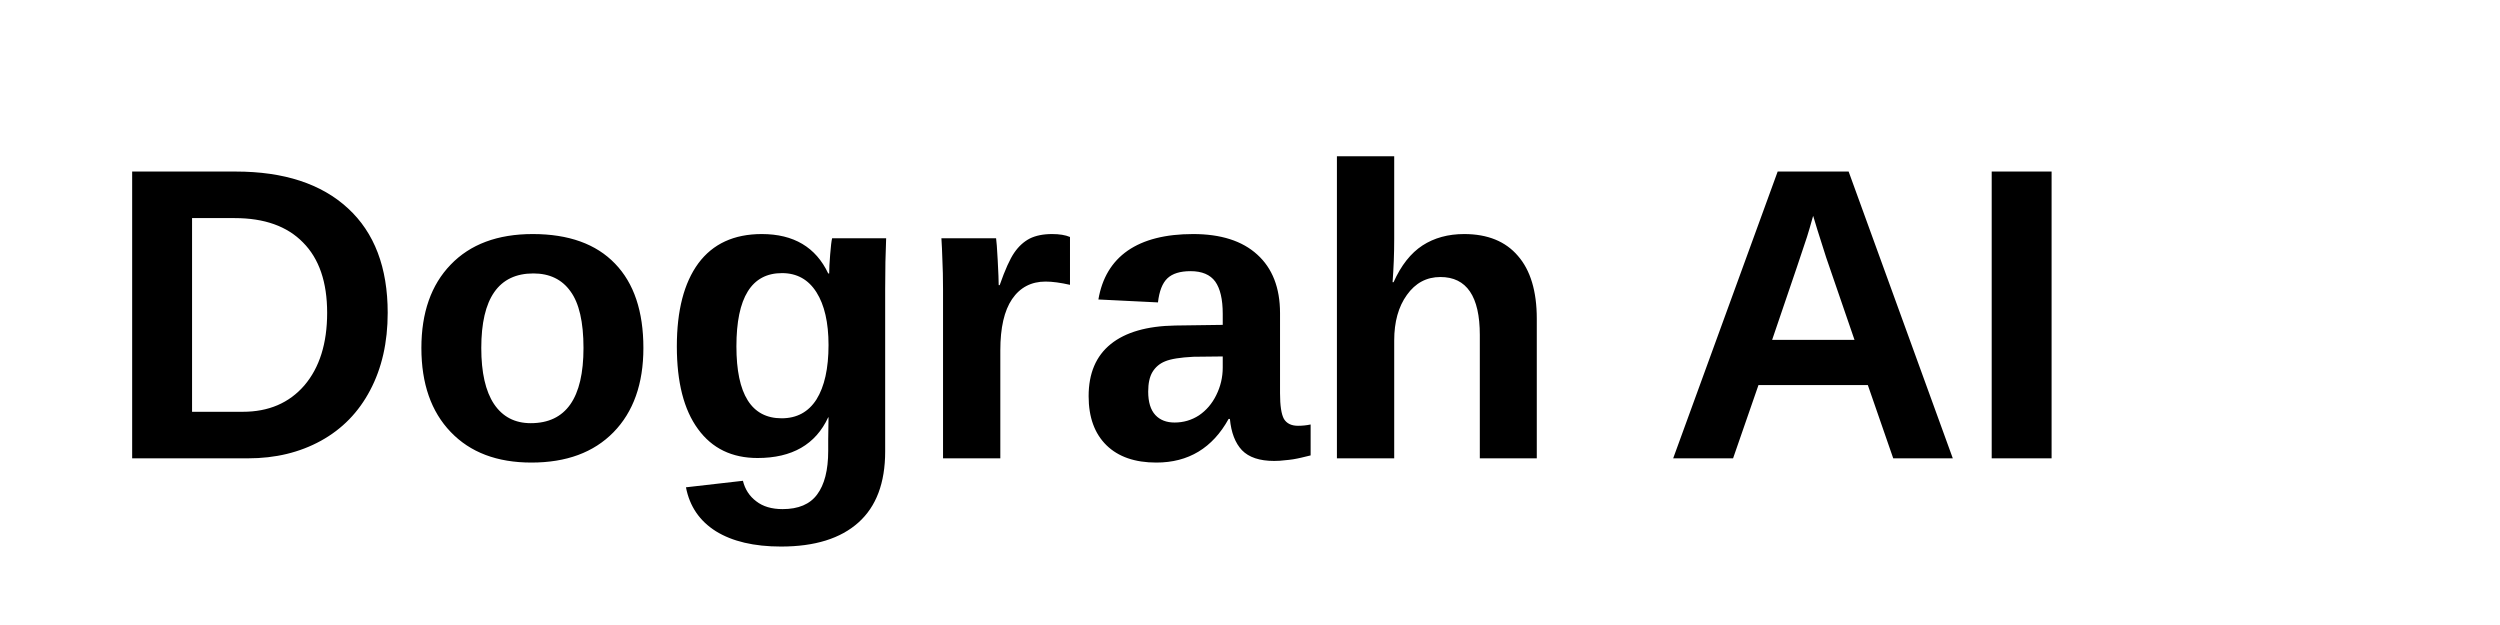
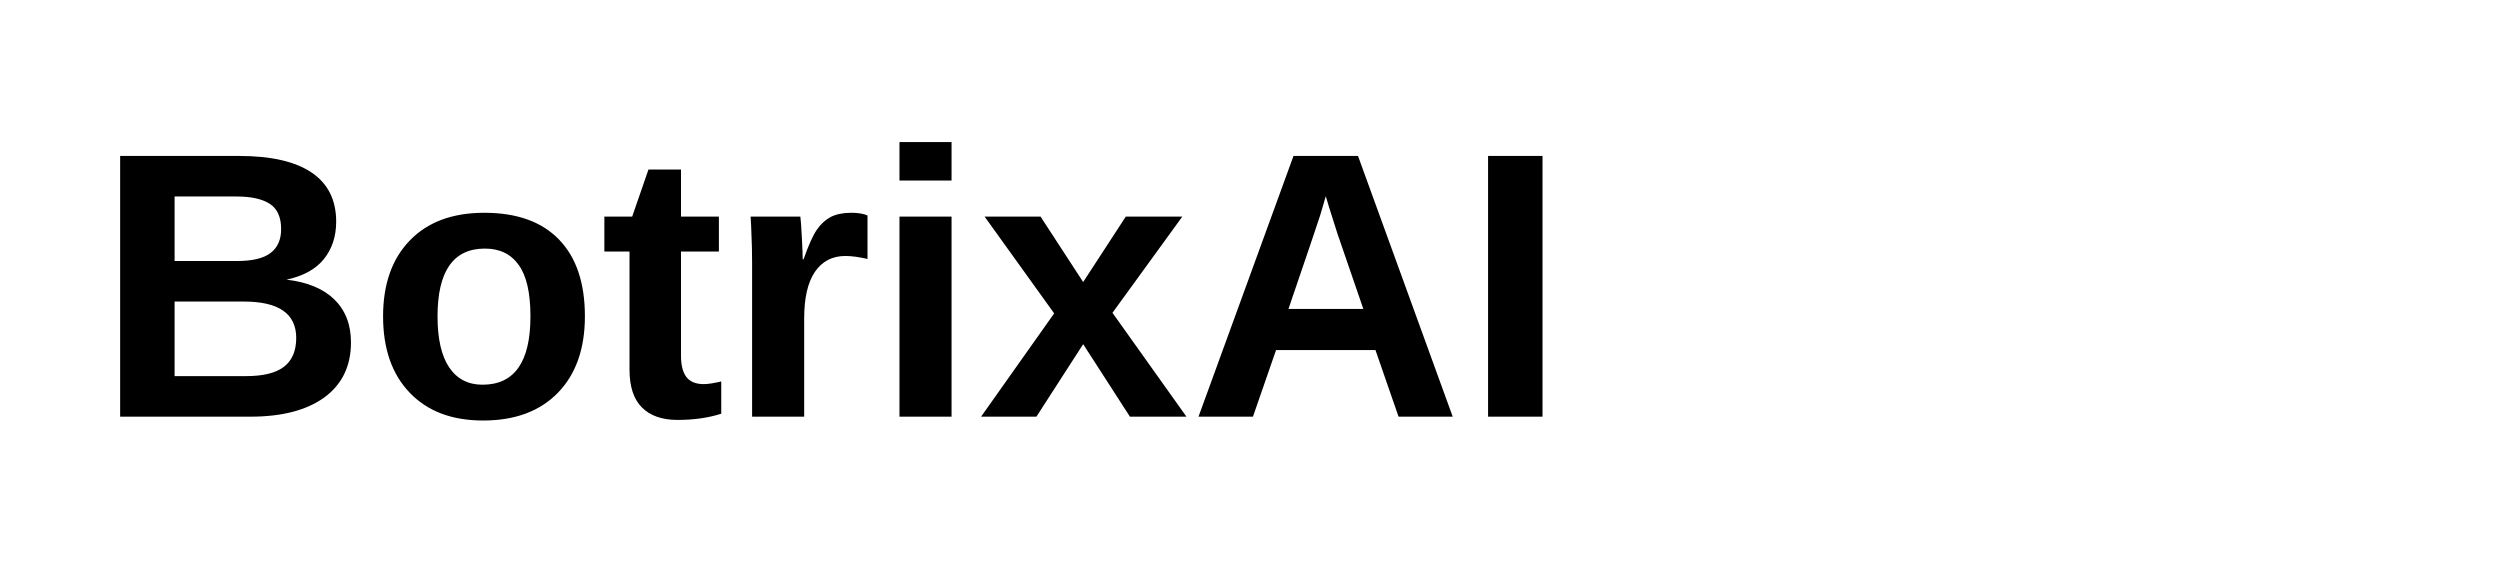
- <svg xmlns="http://www.w3.org/2000/svg" width="120" height="30" viewBox="0 0 120 30">
-   <text x="5" y="22" font-family="Arial, sans-serif" font-size="20" font-weight="bold" fill="#000000">Dograh AI</text>
+ <svg xmlns="http://www.w3.org/2000/svg" width="132" height="30" viewBox="0 0 132 30">
+   <text x="5" y="22" font-family="Arial, Helvetica, sans-serif" font-size="20" font-weight="bold" fill="#000000">BotrixAI</text>
</svg>
